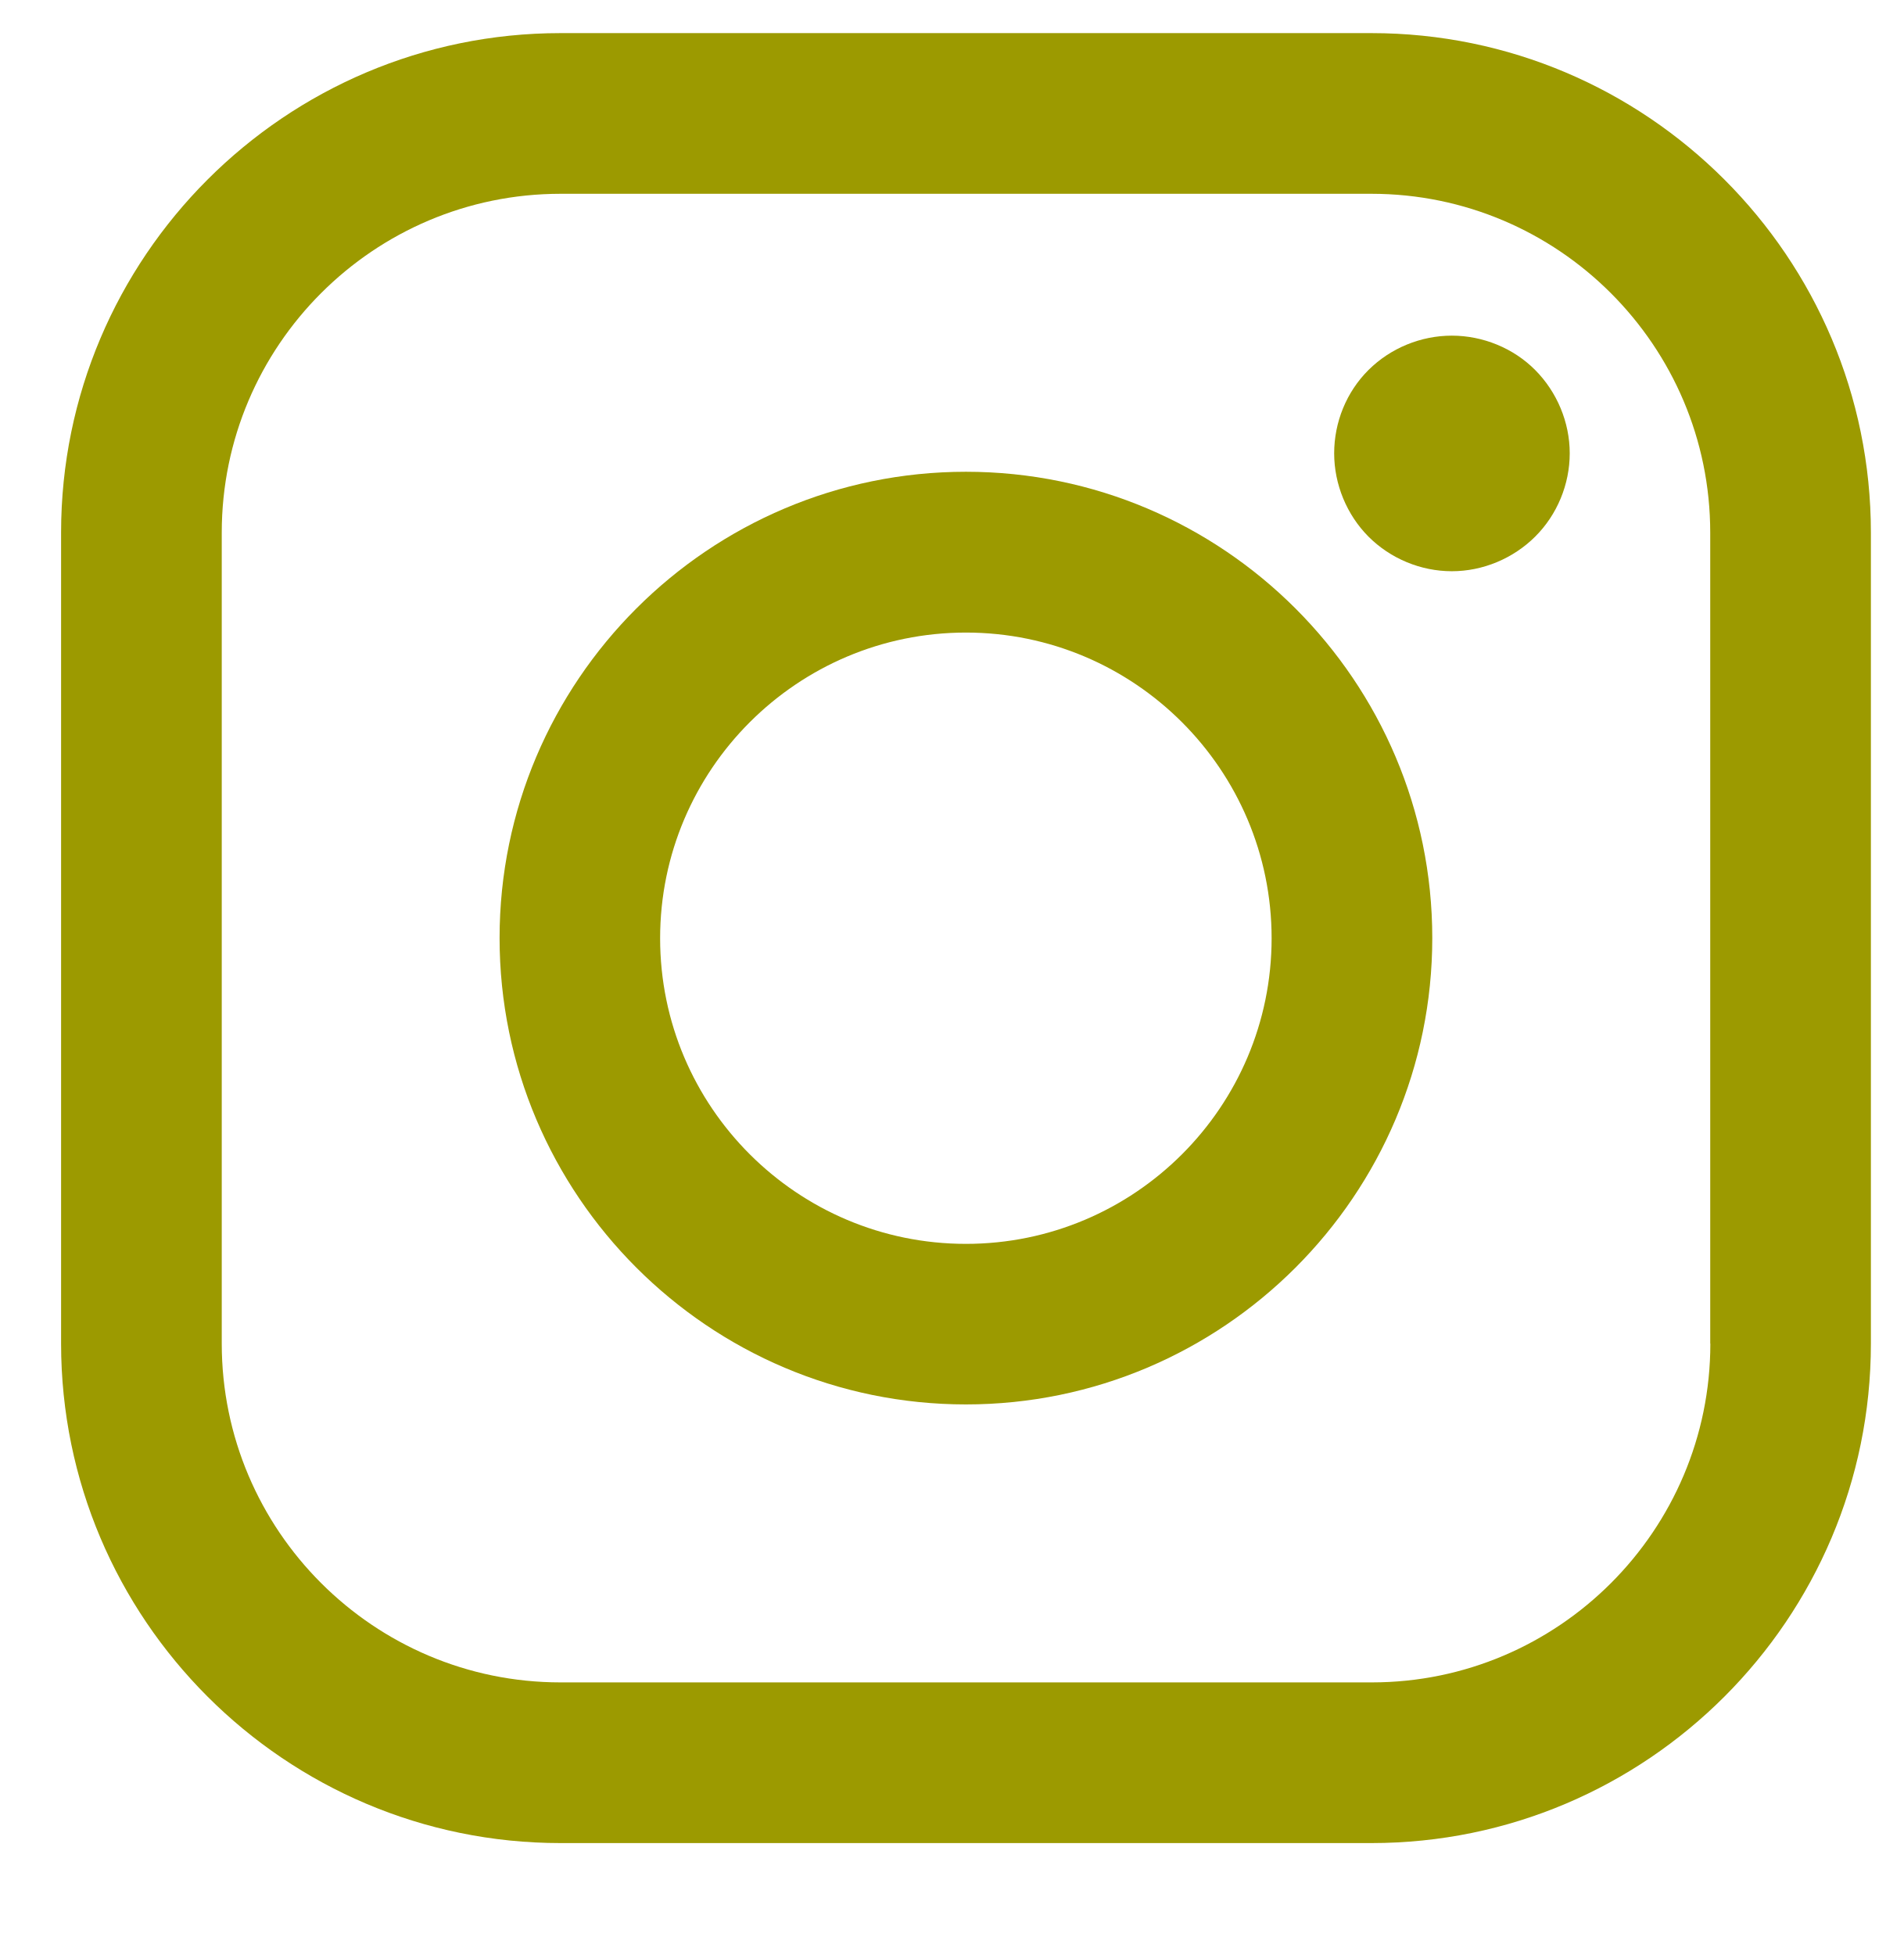
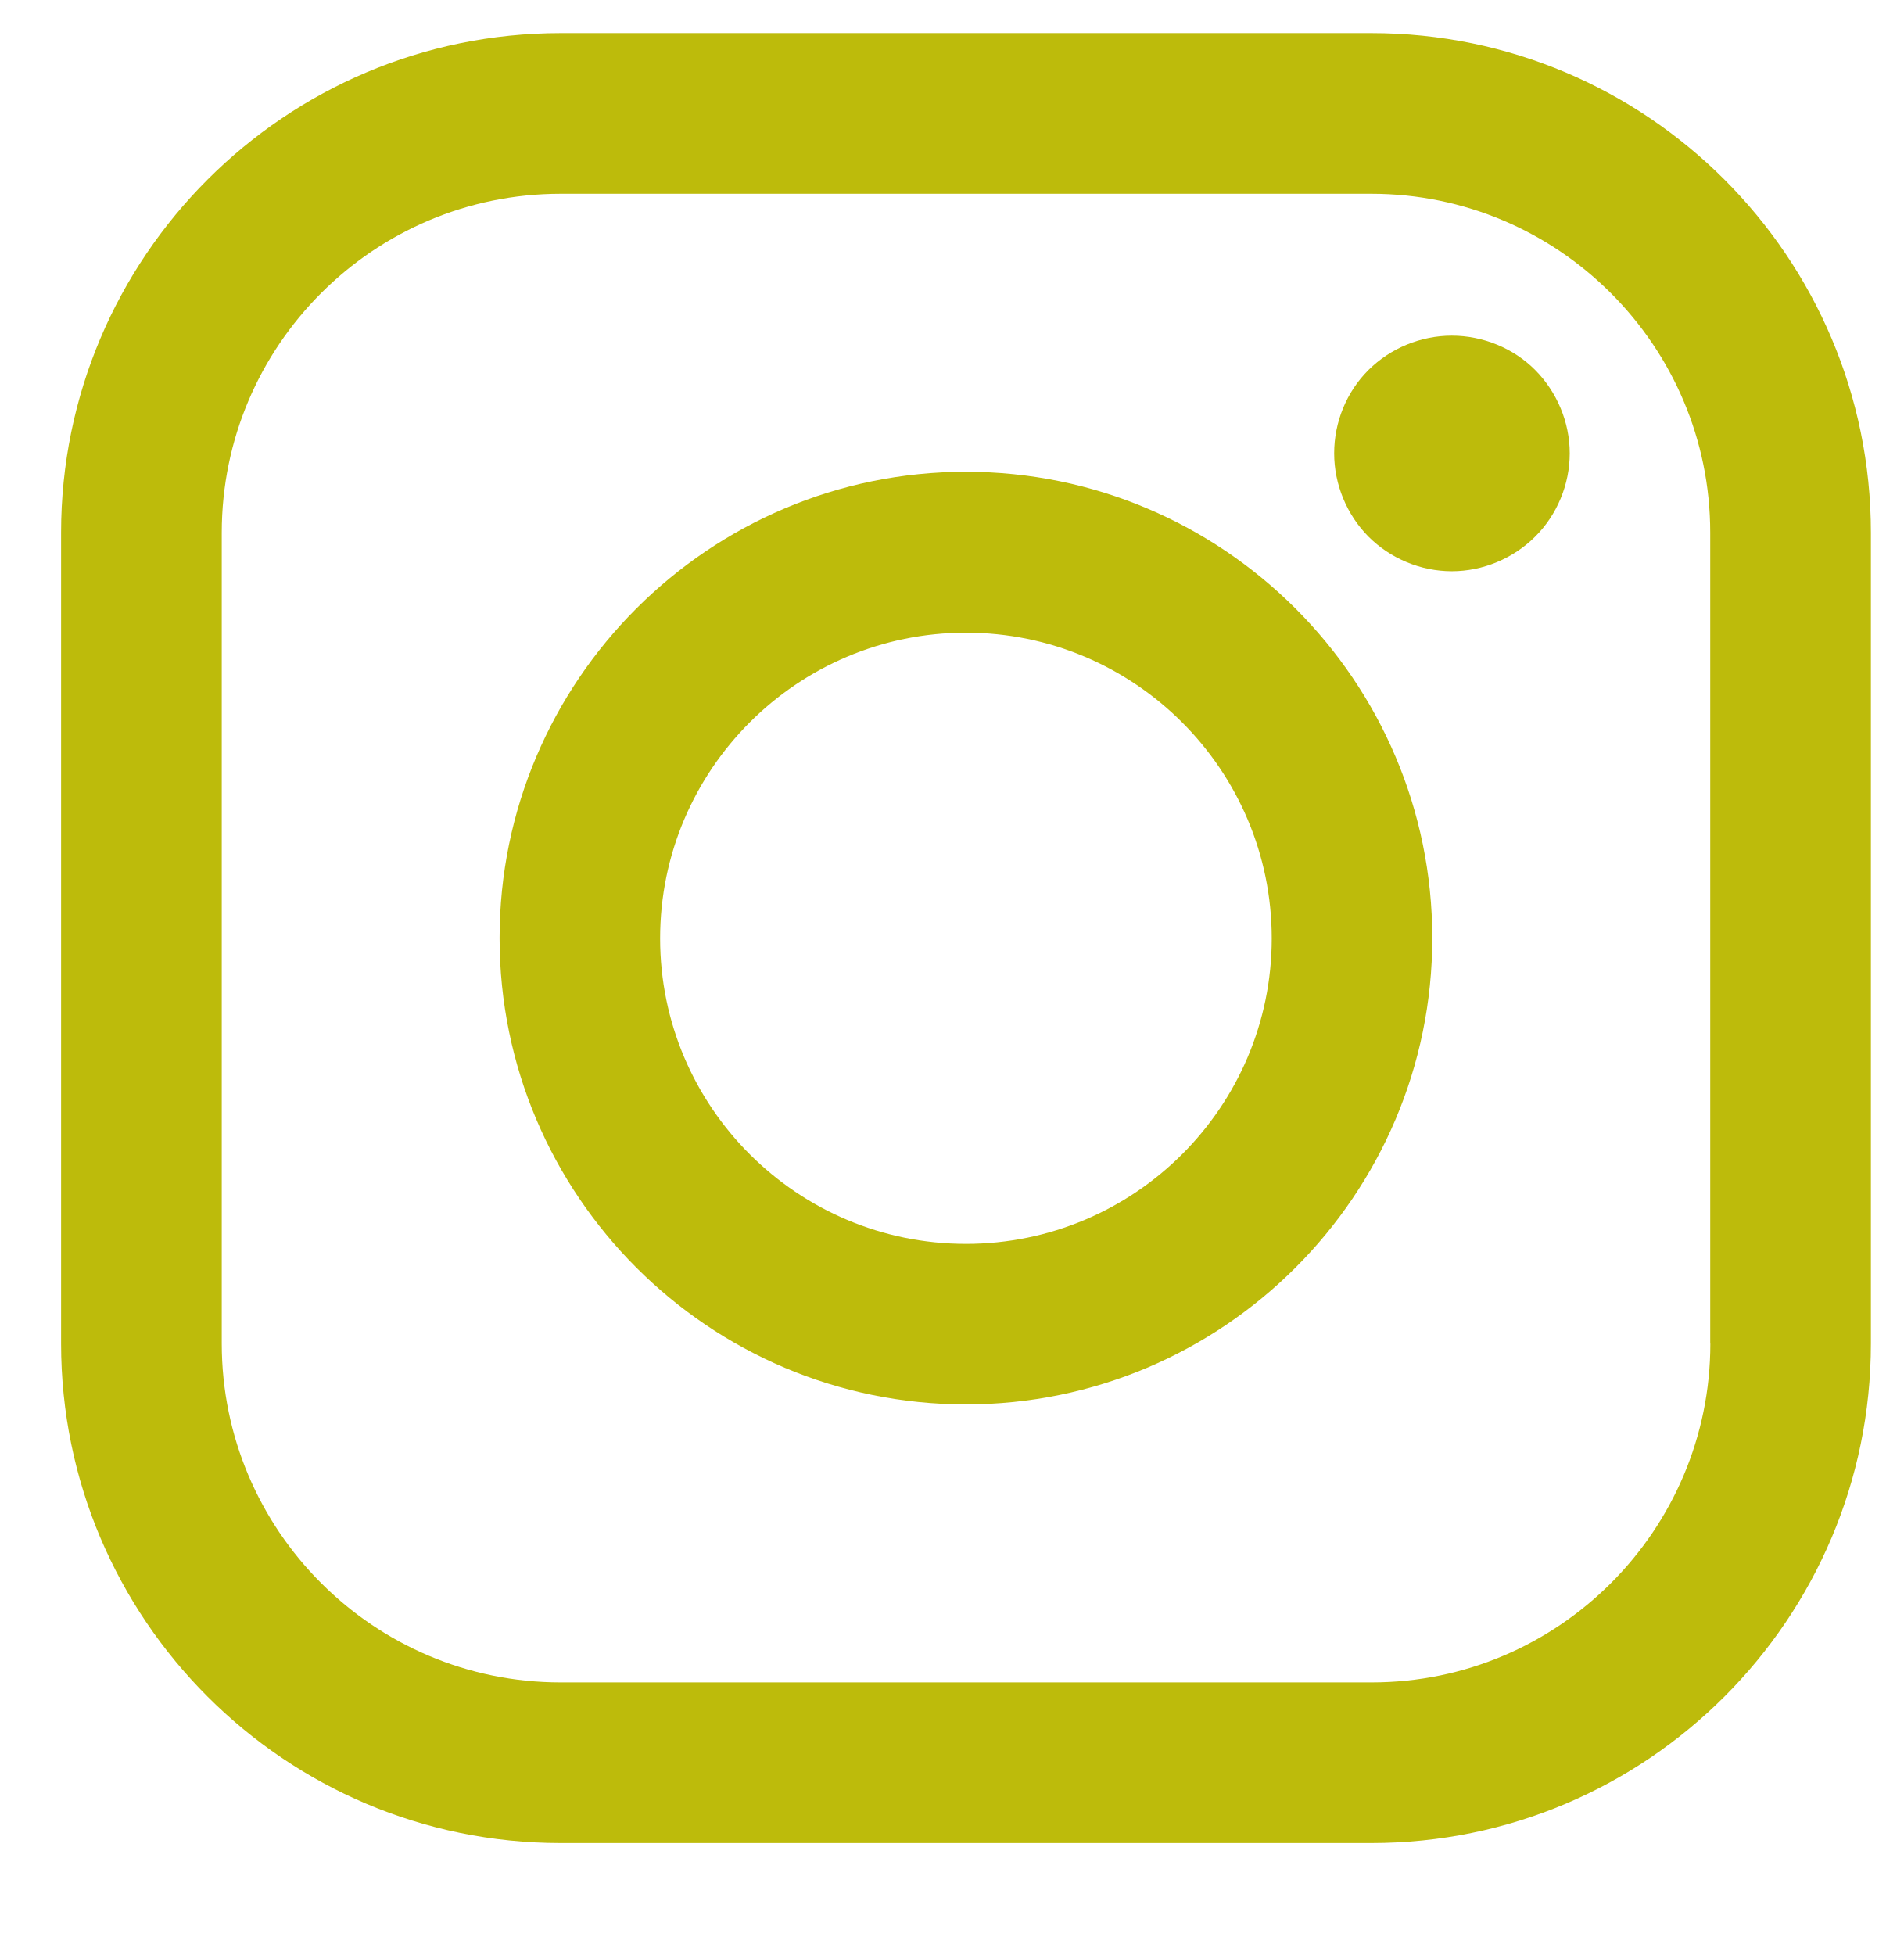
<svg xmlns="http://www.w3.org/2000/svg" version="1.1" id="Layer_1" x="0px" y="0px" width="15.583px" height="16px" viewBox="0 0 15.583 16" enable-background="new 0 0 15.583 16" xml:space="preserve">
  <g id="Layer_1_1_" display="none">
    <g display="inline">
-       <path fill="#E7A723" d="M6.262,15.919c-3.344,0-6.066-2.719-6.066-6.062c0-3.343,2.723-6.063,6.066-6.063    c0.939,0,1.842,0.209,2.68,0.622c0.26,0.126,0.365,0.439,0.238,0.697c-0.125,0.261-0.439,0.369-0.698,0.24    c-0.695-0.342-1.441-0.515-2.22-0.515c-2.77,0-5.023,2.252-5.023,5.02c0,2.771,2.254,5.021,5.023,5.021    c2.771,0,5.025-2.252,5.025-5.021c0-0.883-0.232-1.749-0.672-2.502c-0.146-0.25-0.064-0.568,0.188-0.713    c0.25-0.144,0.566-0.061,0.713,0.189c0.529,0.916,0.813,1.964,0.813,3.026C12.331,13.203,9.607,15.919,6.262,15.919z" />
+       <path fill="#E7A723" d="M6.262,15.919c-3.344,0-6.066-2.719-6.066-6.062c0-3.343,2.723-6.063,6.066-6.063    c0.939,0,1.842,0.209,2.68,0.622c0.26,0.126,0.365,0.439,0.238,0.697c-0.125,0.261-0.439,0.369-0.698,0.24    c-0.695-0.342-1.441-0.515-2.22-0.515c-2.77,0-5.023,2.252-5.023,5.02c0,2.771,2.254,5.021,5.023,5.021    c2.771,0,5.025-2.252,5.025-5.021c0-0.883-0.232-1.749-0.672-2.501c-0.146-0.25-0.064-0.568,0.188-0.713    c0.25-0.144,0.566-0.061,0.713,0.189c0.529,0.916,0.813,1.964,0.813,3.025C12.331,13.203,9.607,15.919,6.262,15.919z" />
    </g>
-     <path display="inline" fill="#E7A723" d="M11.803,3.688c-0.229-0.177-0.557-0.135-0.732,0.091l-5.529,7.1L4.438,8.77   C4.307,8.514,3.99,8.417,3.734,8.548c-0.255,0.134-0.353,0.449-0.22,0.703l1.479,2.826c0,0.002,0.002,0.002,0.004,0.004   c0.033,0.063,0.078,0.119,0.137,0.166c0.012,0.01,0.027,0.012,0.039,0.021c0.016,0.01,0.029-0.078,0.045-0.064   c0.076,0.037,0.168,0.061,0.25,0.061L5.454,12.17c0.002,0,0.002,0,0.002,0c0.004,0,0.008,0.092,0.012,0.092   c0.076-0.002,0.15,0.029,0.219-0.006c0.004,0,0.006,0.021,0.01,0.021c0.066-0.032,0.121-0.067,0.164-0.125   c0.002-0.002,0.004,0.005,0.006,0.002l6.027-7.733C12.07,4.191,12.029,3.866,11.803,3.688z" />
+     <path display="inline" fill="#E7A723" d="M11.803,3.688c-0.229-0.177-0.557-0.135-0.732,0.091l-5.529,7.1L4.438,8.77   C4.307,8.514,3.99,8.417,3.734,8.548c-0.255,0.134-0.353,0.449-0.22,0.703l1.479,2.826c0,0.002,0.002,0.002,0.004,0.004   c0.033,0.063,0.078,0.119,0.137,0.166c0.012,0.01,0.027,0.012,0.039,0.021c0.016,0.01,0.029-0.078,0.045-0.063   c0.076,0.037,0.168,0.062,0.25,0.062L5.454,12.17c0.002,0,0.002,0,0.002,0c0.004,0,0.008,0.092,0.012,0.092   c0.076-0.002,0.15,0.029,0.219-0.006c0.004,0,0.006,0.021,0.01,0.021c0.066-0.032,0.121-0.067,0.164-0.125   c0.002-0.002,0.004,0.005,0.006,0.002l6.027-7.733C12.07,4.191,12.029,3.866,11.803,3.688z" />
  </g>
  <g id="Layer_2" display="none">
    <path display="inline" fill="#EEA421" d="M-0.054,15.71c0-2.899,2.351-5.252,5.252-5.252c2.9,0,5.251,2.353,5.251,5.252" />
    <circle display="inline" fill="#EEA421" cx="4.696" cy="6.167" r="2.375" />
  </g>
  <g id="Layer_3" display="none">
    <g display="inline">
      <g>
-         <path fill="#E7A723" d="M11.232,5.11c0,0.605-0.002,1.219,0,1.832c0.002,0.107-0.034,0.157-0.147,0.156     c-0.608-0.002-1.228,0-1.942,0c0.228-0.215,0.362-0.373,0.53-0.504C9.872,6.438,9.81,6.344,9.65,6.202     C7.643,4.427,4.561,4.594,2.78,6.584c-0.805,0.899-1.221,1.955-1.258,3.16c-0.013,0.383-0.188,0.6-0.489,0.6     c-0.313,0-0.491-0.229-0.487-0.629c0.025-2.826,2.269-5.324,5.076-5.66c1.818-0.22,3.404,0.283,4.759,1.508     c0.137,0.123,0.209,0.133,0.33-0.006c0.141-0.163,0.305-0.307,0.461-0.458C11.176,5.094,11.191,5.101,11.232,5.11z" />
+         <path fill="#E7A723" d="M11.232,5.11c0,0.605-0.002,1.219,0,1.832c0.002,0.107-0.034,0.157-0.147,0.156     c-0.607-0.002-1.228,0-1.941,0c0.229-0.215,0.361-0.373,0.529-0.504C9.872,6.438,9.81,6.344,9.65,6.202     C7.643,4.427,4.561,4.594,2.78,6.584c-0.805,0.899-1.221,1.955-1.258,3.16c-0.013,0.383-0.188,0.6-0.489,0.6     c-0.313,0-0.491-0.229-0.487-0.629c0.025-2.826,2.269-5.324,5.076-5.66c1.818-0.22,3.404,0.283,4.759,1.508     c0.137,0.123,0.209,0.133,0.33-0.006c0.141-0.163,0.305-0.307,0.461-0.458C11.176,5.094,11.191,5.101,11.232,5.11z" />
        <path fill="#E7A723" d="M1.92,11.902c0.006,0.271-0.206,0.496-0.48,0.496C1.169,12.4,0.943,12.175,0.945,11.91     c0.003-0.252,0.221-0.475,0.473-0.484C1.687,11.412,1.915,11.626,1.92,11.902z" />
-         <path fill="#E7A723" d="M2.614,14.146c-0.263,0.008-0.5-0.228-0.502-0.486c-0.002-0.256,0.205-0.475,0.464-0.486     c0.278-0.014,0.502,0.188,0.511,0.465C3.096,13.91,2.881,14.141,2.614,14.146z" />
-         <path fill="#E7A723" d="M10.188,14.146c-0.268-0.012-0.479-0.238-0.469-0.519c0.012-0.271,0.234-0.476,0.514-0.459     c0.258,0.019,0.467,0.236,0.461,0.488C10.689,13.925,10.45,14.158,10.188,14.146z" />
-         <path fill="#E7A723" d="M4.334,15.313c-0.269-0.006-0.482-0.23-0.475-0.51c0.01-0.275,0.23-0.478,0.511-0.464     c0.259,0.013,0.466,0.228,0.465,0.481C4.833,15.085,4.594,15.318,4.334,15.313z" />
-         <path fill="#E7A723" d="M8.943,14.83c-0.004,0.268-0.235,0.494-0.5,0.486c-0.266-0.008-0.486-0.244-0.477-0.516     c0.012-0.261,0.223-0.462,0.484-0.466C8.727,14.339,8.945,14.557,8.943,14.83z" />
+         <path fill="#E7A723" d="M2.614,14.146c-0.263,0.008-0.5-0.229-0.502-0.486c-0.002-0.256,0.205-0.475,0.464-0.486     c0.278-0.014,0.502,0.188,0.511,0.465C3.096,13.91,2.881,14.141,2.614,14.146z" />
+         <path fill="#E7A723" d="M10.188,14.146c-0.268-0.013-0.479-0.238-0.469-0.52c0.012-0.271,0.234-0.477,0.514-0.459     c0.258,0.02,0.467,0.236,0.461,0.488C10.689,13.925,10.45,14.158,10.188,14.146z" />
+         <path fill="#E7A723" d="M4.334,15.313c-0.269-0.006-0.482-0.229-0.475-0.51c0.01-0.275,0.23-0.478,0.511-0.464     c0.259,0.013,0.466,0.228,0.465,0.481C4.833,15.085,4.594,15.318,4.334,15.313z" />
+         <path fill="#E7A723" d="M8.943,14.83c-0.004,0.268-0.235,0.494-0.5,0.486c-0.266-0.008-0.486-0.244-0.477-0.517     c0.012-0.261,0.223-0.462,0.484-0.466C8.727,14.339,8.945,14.557,8.943,14.83z" />
        <path fill="#E7A723" d="M6.404,15.716c-0.269,0.002-0.495-0.223-0.492-0.491c0.002-0.271,0.231-0.49,0.5-0.479     c0.259,0.008,0.466,0.217,0.472,0.479C6.89,15.492,6.674,15.714,6.404,15.716z" />
      </g>
-       <path fill="#E7A723" d="M9.165,11.02l0.002-0.002l-0.063-0.021c-0.016-0.006-0.021-0.017-0.037-0.021    c-0.008-0.004-0.02-0.007-0.023-0.01l-0.959-0.385l-0.049-0.01c-0.023-0.01-0.047-0.014-0.07-0.021L7.89,10.534l-0.01,0.014    c-0.219-0.018-0.412,0.07-0.574,0.328c-0.116,0.187-0.239,0.146-0.393,0.029c-0.514-0.393-0.981-0.82-1.382-1.324    C5.155,9.125,5.149,9.115,5.572,8.71C5.658,8.628,5.692,8.55,5.7,8.466l0.013-0.02L5.685,8.371    C5.678,8.333,5.686,8.306,5.668,8.265C5.614,8.138,5.563,8.01,5.511,7.881l-0.17-0.48C5.323,7.345,5.301,7.29,5.285,7.233    C5.281,7.219,5.274,7.212,5.27,7.2L5.241,7.12L5.238,7.13C5.149,6.956,5.007,6.933,4.802,6.97    C3.667,7.175,3.051,8.438,3.625,9.458c0.75,1.332,1.808,2.373,3.131,3.142c0.256,0.147,0.539,0.225,0.837,0.217    c0.865-0.004,1.611-0.678,1.678-1.508C9.284,11.171,9.264,11.082,9.165,11.02z" />
+       <path fill="#E7A723" d="M9.165,11.02l0.002-0.002l-0.063-0.021c-0.016-0.006-0.021-0.017-0.037-0.021    c-0.008-0.004-0.02-0.008-0.023-0.011l-0.958-0.385L8.036,10.57c-0.023-0.01-0.047-0.014-0.07-0.021L7.89,10.534l-0.01,0.014    c-0.219-0.018-0.412,0.07-0.574,0.328c-0.116,0.187-0.239,0.146-0.393,0.029c-0.514-0.394-0.981-0.82-1.382-1.324    C5.155,9.125,5.149,9.115,5.572,8.71C5.658,8.628,5.692,8.55,5.7,8.466l0.013-0.02L5.685,8.371    C5.678,8.333,5.686,8.306,5.668,8.265C5.614,8.138,5.563,8.01,5.511,7.881l-0.17-0.48C5.323,7.345,5.301,7.29,5.285,7.233    C5.281,7.219,5.274,7.212,5.27,7.2L5.241,7.12L5.238,7.13C5.149,6.956,5.007,6.933,4.802,6.97    C3.667,7.175,3.051,8.438,3.625,9.458c0.75,1.332,1.808,2.373,3.131,3.142c0.256,0.147,0.539,0.226,0.837,0.217    c0.865-0.004,1.611-0.678,1.678-1.508C9.284,11.171,9.264,11.082,9.165,11.02z" />
    </g>
  </g>
  <g>
-     <path fill="#9C9A00" d="M11.225,0.271H4.588C2.334,0.271,0.5,2.105,0.5,4.359v6.637c0,2.254,1.834,4.088,4.088,4.088h6.637   c2.254,0,4.088-1.834,4.088-4.088V4.359C15.313,2.105,13.479,0.271,11.225,0.271z M13.999,10.996c0,1.529-1.244,2.773-2.771,2.773   h-6.64c-1.529,0-2.773-1.244-2.773-2.773V4.359c0-1.529,1.244-2.773,2.773-2.773h6.637c1.529,0,2.773,1.244,2.773,2.773V10.996   L13.999,10.996z" />
-     <path fill="#9C9A00" d="M7.906,3.861c-2.104,0-3.817,1.712-3.817,3.816c0,2.104,1.713,3.817,3.817,3.817   c2.104,0,3.817-1.713,3.817-3.817C11.723,5.573,10.01,3.861,7.906,3.861z M7.906,10.18c-1.38,0-2.503-1.121-2.503-2.501   s1.123-2.502,2.503-2.502c1.379,0,2.502,1.122,2.502,2.502S9.286,10.18,7.906,10.18z" />
-     <path fill="#9C9A00" d="M11.883,2.747c-0.254,0-0.502,0.102-0.682,0.281C11.02,3.208,10.92,3.456,10.92,3.71   s0.103,0.503,0.281,0.682c0.18,0.18,0.428,0.283,0.682,0.283s0.502-0.104,0.682-0.283s0.283-0.428,0.283-0.682   s-0.104-0.502-0.283-0.682C12.387,2.849,12.137,2.747,11.883,2.747z" />
+     <path fill="#BDBB0B" d="M11.225,0.271H4.588C2.334,0.271,0.5,2.105,0.5,4.359v6.637c0,2.254,1.834,4.088,4.088,4.088h6.637   c2.254,0,4.088-1.834,4.088-4.088V4.359C15.313,2.105,13.479,0.271,11.225,0.271z M13.999,10.996c0,1.529-1.244,2.773-2.771,2.773   h-6.64c-1.529,0-2.773-1.244-2.773-2.773V4.359c0-1.529,1.244-2.773,2.773-2.773h6.637c1.529,0,2.773,1.244,2.773,2.773V10.996   L13.999,10.996z" />
+     <path fill="#BDBB0B" d="M7.906,3.861c-2.104,0-3.817,1.712-3.817,3.816c0,2.104,1.713,3.817,3.817,3.817   c2.104,0,3.817-1.713,3.817-3.817C11.723,5.573,10.01,3.861,7.906,3.861z M7.906,10.18c-1.38,0-2.503-1.121-2.503-2.5   c0-1.38,1.123-2.502,2.503-2.502s2.503,1.122,2.503,2.502C10.409,9.059,9.286,10.18,7.906,10.18z" />
+     <path fill="#BDBB0B" d="M11.883,2.747c-0.254,0-0.502,0.102-0.682,0.281C11.02,3.208,10.92,3.456,10.92,3.71   s0.103,0.503,0.281,0.682c0.18,0.18,0.428,0.283,0.682,0.283s0.502-0.104,0.682-0.283c0.18-0.179,0.283-0.428,0.283-0.682   s-0.104-0.502-0.283-0.682C12.387,2.849,12.137,2.747,11.883,2.747z" />
  </g>
</svg>
